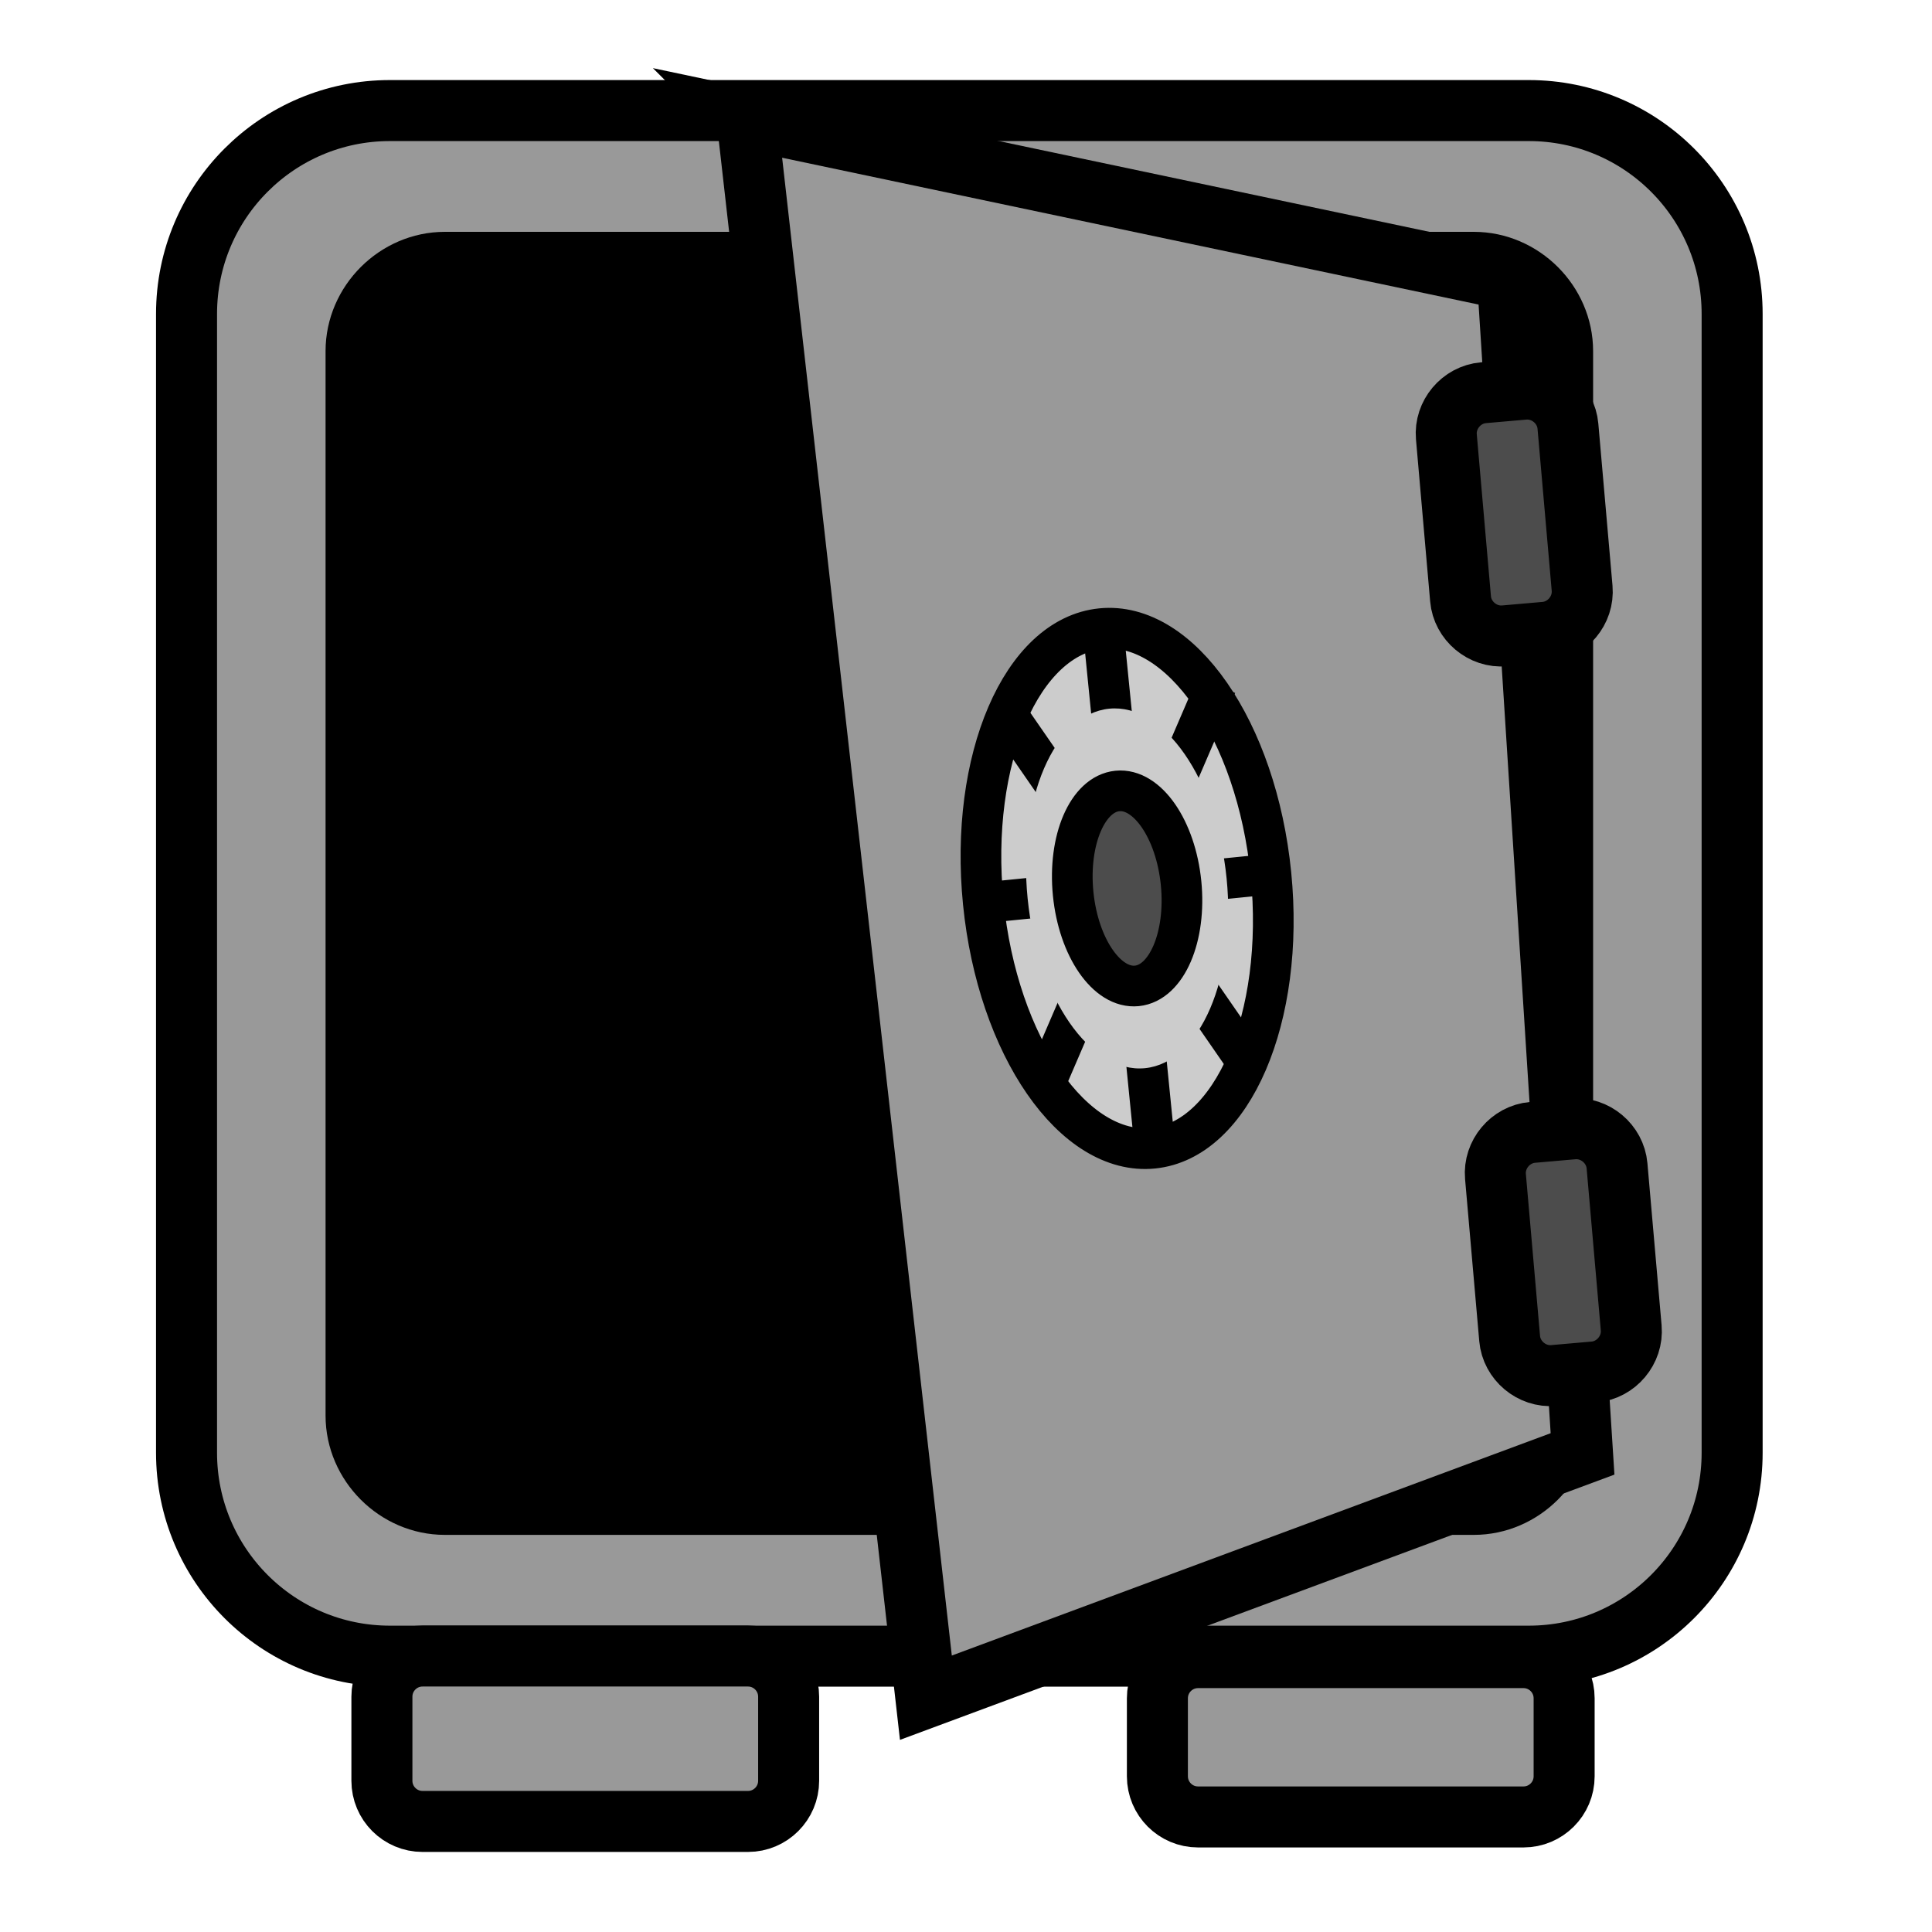
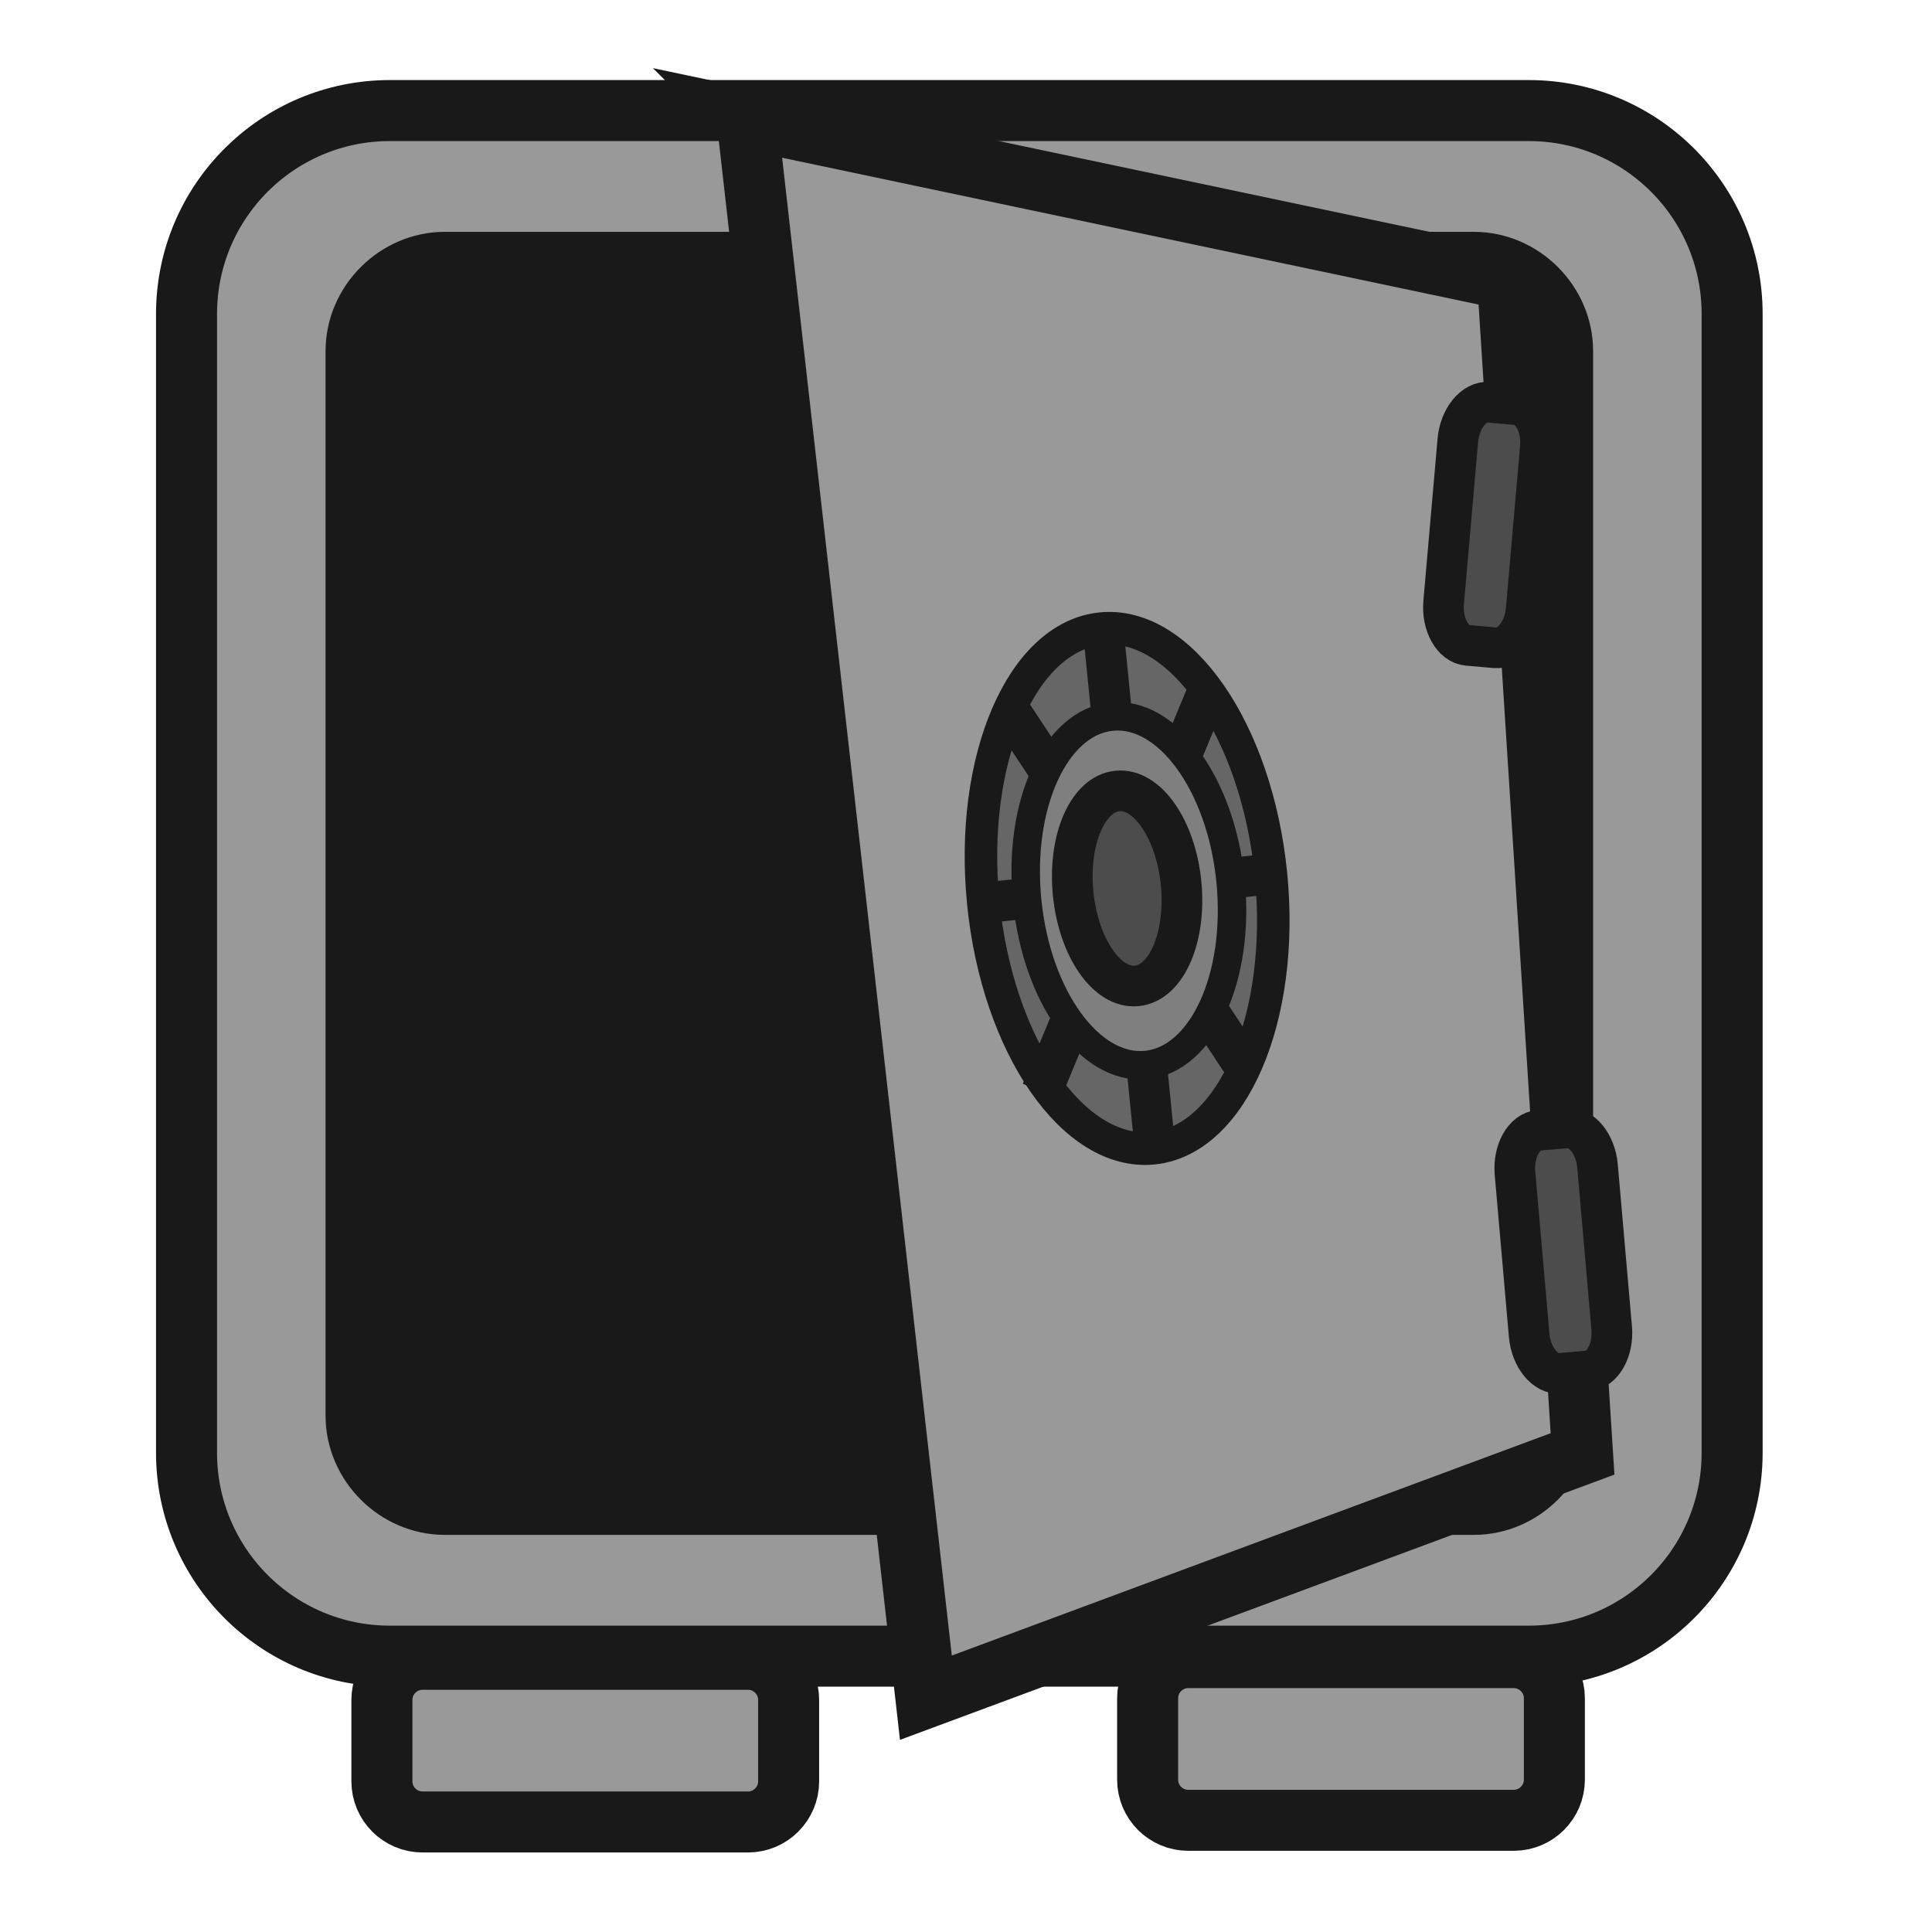
<svg xmlns="http://www.w3.org/2000/svg" width="475" height="475">
  <g>
-     <rect rx="50" id="svg_1" height="380" width="380" y="27.183" x="45.861" stroke-width="15" stroke="#000000" fill="#999999" />
-     <path id="svg_5" d="m87.542,86.313c0,-11.852 9.96,-21.812 21.812,-21.812l253.014,0c11.852,0 21.812,9.96 21.812,21.812l0,261.739c0,11.852 -9.96,21.812 -21.812,21.812l-253.014,0c-11.852,0 -21.812,-9.96 -21.812,-21.812l0,-261.739z" opacity="undefined" stroke-width="15" fill="#000000" stroke="#000000" />
-     <rect rx="10" id="svg_20" height="40.669" width="100" y="407.149" x="93.894" stroke-width="15" stroke="#000000" fill="#999999" />
-     <rect rx="10" id="svg_23" height="39.176" width="100" y="407.538" x="284.556" stroke-width="15" stroke="#000000" fill="#999999" />
-     <path fill="#999999" stroke="#000000" stroke-width="15" d="m93.527,309.646l52.001,-183.872l289.326,1.176l48.861,165.136l-390.187,17.559z" id="svg_7" transform="rotate(86.1135, 288.62, 217.71)" />
-     <path transform="rotate(-5, 372.29, 126.008)" id="svg_3" d="m357.29,106.008c0,-5.434 4.566,-10 10,-10l10,0c5.434,0 10,4.566 10,10l0,40c0,5.434 -4.566,10 -10,10l-10,0c-5.434,0 -10,-4.566 -10,-10l0,-40z" opacity="undefined" stroke-width="15" stroke="#000000" fill="#4c4c4c" />
-     <path transform="rotate(-5, 384.36, 307.859)" fill="#4c4c4c" stroke="#000000" stroke-width="15" opacity="undefined" d="m369.36,287.859c0,-5.434 4.566,-10 10,-10l10,0c5.434,0 10,4.566 10,10l0,40c0,5.434 -4.566,10 -10,10l-10,0c-5.434,0 -10,-4.566 -10,-10l0,-40z" id="svg_4" />
-     <ellipse transform="rotate(-5.69788, 277.112, 218.429)" fill="#cccccc" stroke="#000000" stroke-width="10" cx="277.112" cy="218.429" id="svg_12" rx="35.539" ry="64.2" />
-     <path transform="rotate(-5.69788, 277.581, 218.382)" fill="none" stroke="#000000" stroke-width="10" opacity="undefined" d="m277.581,285.714l0,-134.664" id="svg_17" />
-     <line transform="rotate(-5.69788, 277.112, 218.429)" fill="none" stroke="#000000" stroke-width="10" x1="303.468" y1="266.04" x2="250.756" y2="170.818" id="svg_18" />
-     <line transform="rotate(-5.69788, 277.58, 218.383)" fill="none" stroke="#000000" stroke-width="10" x1="240.307" y1="218.383" x2="314.853" y2="218.383" id="svg_19" />
-     <line transform="rotate(-5.69788, 277.58, 218.382)" fill="none" stroke="#000000" stroke-width="10" x1="251.224" y1="265.993" x2="303.936" y2="170.772" id="svg_21" />
-     <ellipse transform="rotate(-5.69788, 277.112, 218.429)" fill="#cccccc" stroke-width="15" cx="277.112" cy="218.429" id="svg_25" rx="24.584" ry="44.41" />
-     <ellipse transform="rotate(-5.69788, 277.112, 218.429)" fill="#4c4c4c" stroke-width="10" cx="277.112" cy="218.429" id="svg_33" rx="13.33" ry="24.08" stroke="#000000" />
+     <rect fill="#999999" stroke="#191919" stroke-width="15" x="45.861" y="27.183" width="380" height="380" id="svg_1" rx="50" />
+     <path stroke="#191919" fill="#191919" stroke-width="15" opacity="undefined" d="m87.542,86.313c0,-11.852 9.96,-21.812 21.812,-21.812l253.014,0c11.852,0 21.812,9.96 21.812,21.812l0,261.739c0,11.852 -9.96,21.812 -21.812,21.812l-253.014,0c-11.852,0 -21.812,-9.96 -21.812,-21.812l0,-261.739z" id="svg_5" />
+     <rect fill="#999999" stroke="#191919" stroke-width="15" x="93.894" y="407.949" width="100" height="40" id="svg_20" rx="10" />
+     <rect fill="#999999" stroke="#191919" stroke-width="15" x="282.156" y="407.538" width="100" height="40" id="svg_23" rx="10" />
+     <path transform="rotate(86.1135, 288.62, 217.71)" id="svg_7" d="m93.527,309.646l52.001,-183.872l289.326,1.176l48.861,165.136l-390.187,17.559z" stroke-width="15" stroke="#191919" fill="#999999" />
+     <path id="svg_4" d="m374.178,287.479c0,-5.434 3.1,-10 6.789,-10l6.789,0c3.689,0 6.789,4.566 6.789,10l0,40c0,5.434 -3.1,10 -6.789,10l-6.789,0c-3.689,0 -6.789,-4.566 -6.789,-10l0,-40z" opacity="undefined" stroke-width="10" stroke="#191919" fill="#4c4c4c" transform="rotate(-5, 384.361, 307.479)" />
+     <ellipse ry="64.2" rx="35.539" id="svg_12" cy="218.429" cx="277.112" stroke-width="8" stroke="#191919" fill="#666666" transform="rotate(-5.69788, 277.112, 218.429)" />
+     <path id="svg_17" d="m277.581,285.714l0,-134.664" opacity="undefined" stroke-width="10" stroke="#191919" fill="none" transform="rotate(-5.69788, 277.581, 218.382)" />
+     <line id="svg_18" y2="172.725" x2="253.078" y1="264.133" x1="301.145" stroke-width="10" stroke="#191919" fill="none" transform="rotate(-5.69788, 277.112, 218.429)" />
+     <line id="svg_19" y2="218.383" x2="314.853" y1="218.383" x1="240.307" stroke-width="10" stroke="#191919" fill="none" transform="rotate(-5.69788, 277.58, 218.383)" />
+     <line id="svg_21" y2="173.141" x2="301.318" y1="266.123" x1="251.342" stroke-width="10" stroke="#191919" fill="none" transform="rotate(-5.69788, 276.33, 219.632)" />
+     <ellipse stroke="#191919" ry="43.042" rx="25.123" id="svg_25" cy="219.01" cx="277.545" stroke-width="7" fill="#7f7f7f" transform="rotate(-5.69788, 277.545, 219.01)" />
+     <ellipse stroke="#191919" ry="24.08" rx="13.33" id="svg_33" cy="218.429" cx="277.112" stroke-width="10" fill="#4c4c4c" transform="rotate(-5.69788, 277.112, 218.429)" />
+     <path id="svg_2" d="m356.64,109.079c0,-5.434 3.1,-10 6.789,-10l6.789,0c3.689,0 6.789,4.566 6.789,10l0,40c0,5.434 -3.1,10 -6.789,10l-6.789,0c-3.689,0 -6.789,-4.566 -6.789,-10l0,-40z" opacity="undefined" stroke-width="10" stroke="#191919" fill="#4c4c4c" transform="rotate(5, 366.823, 129.079)" />
  </g>
</svg>
